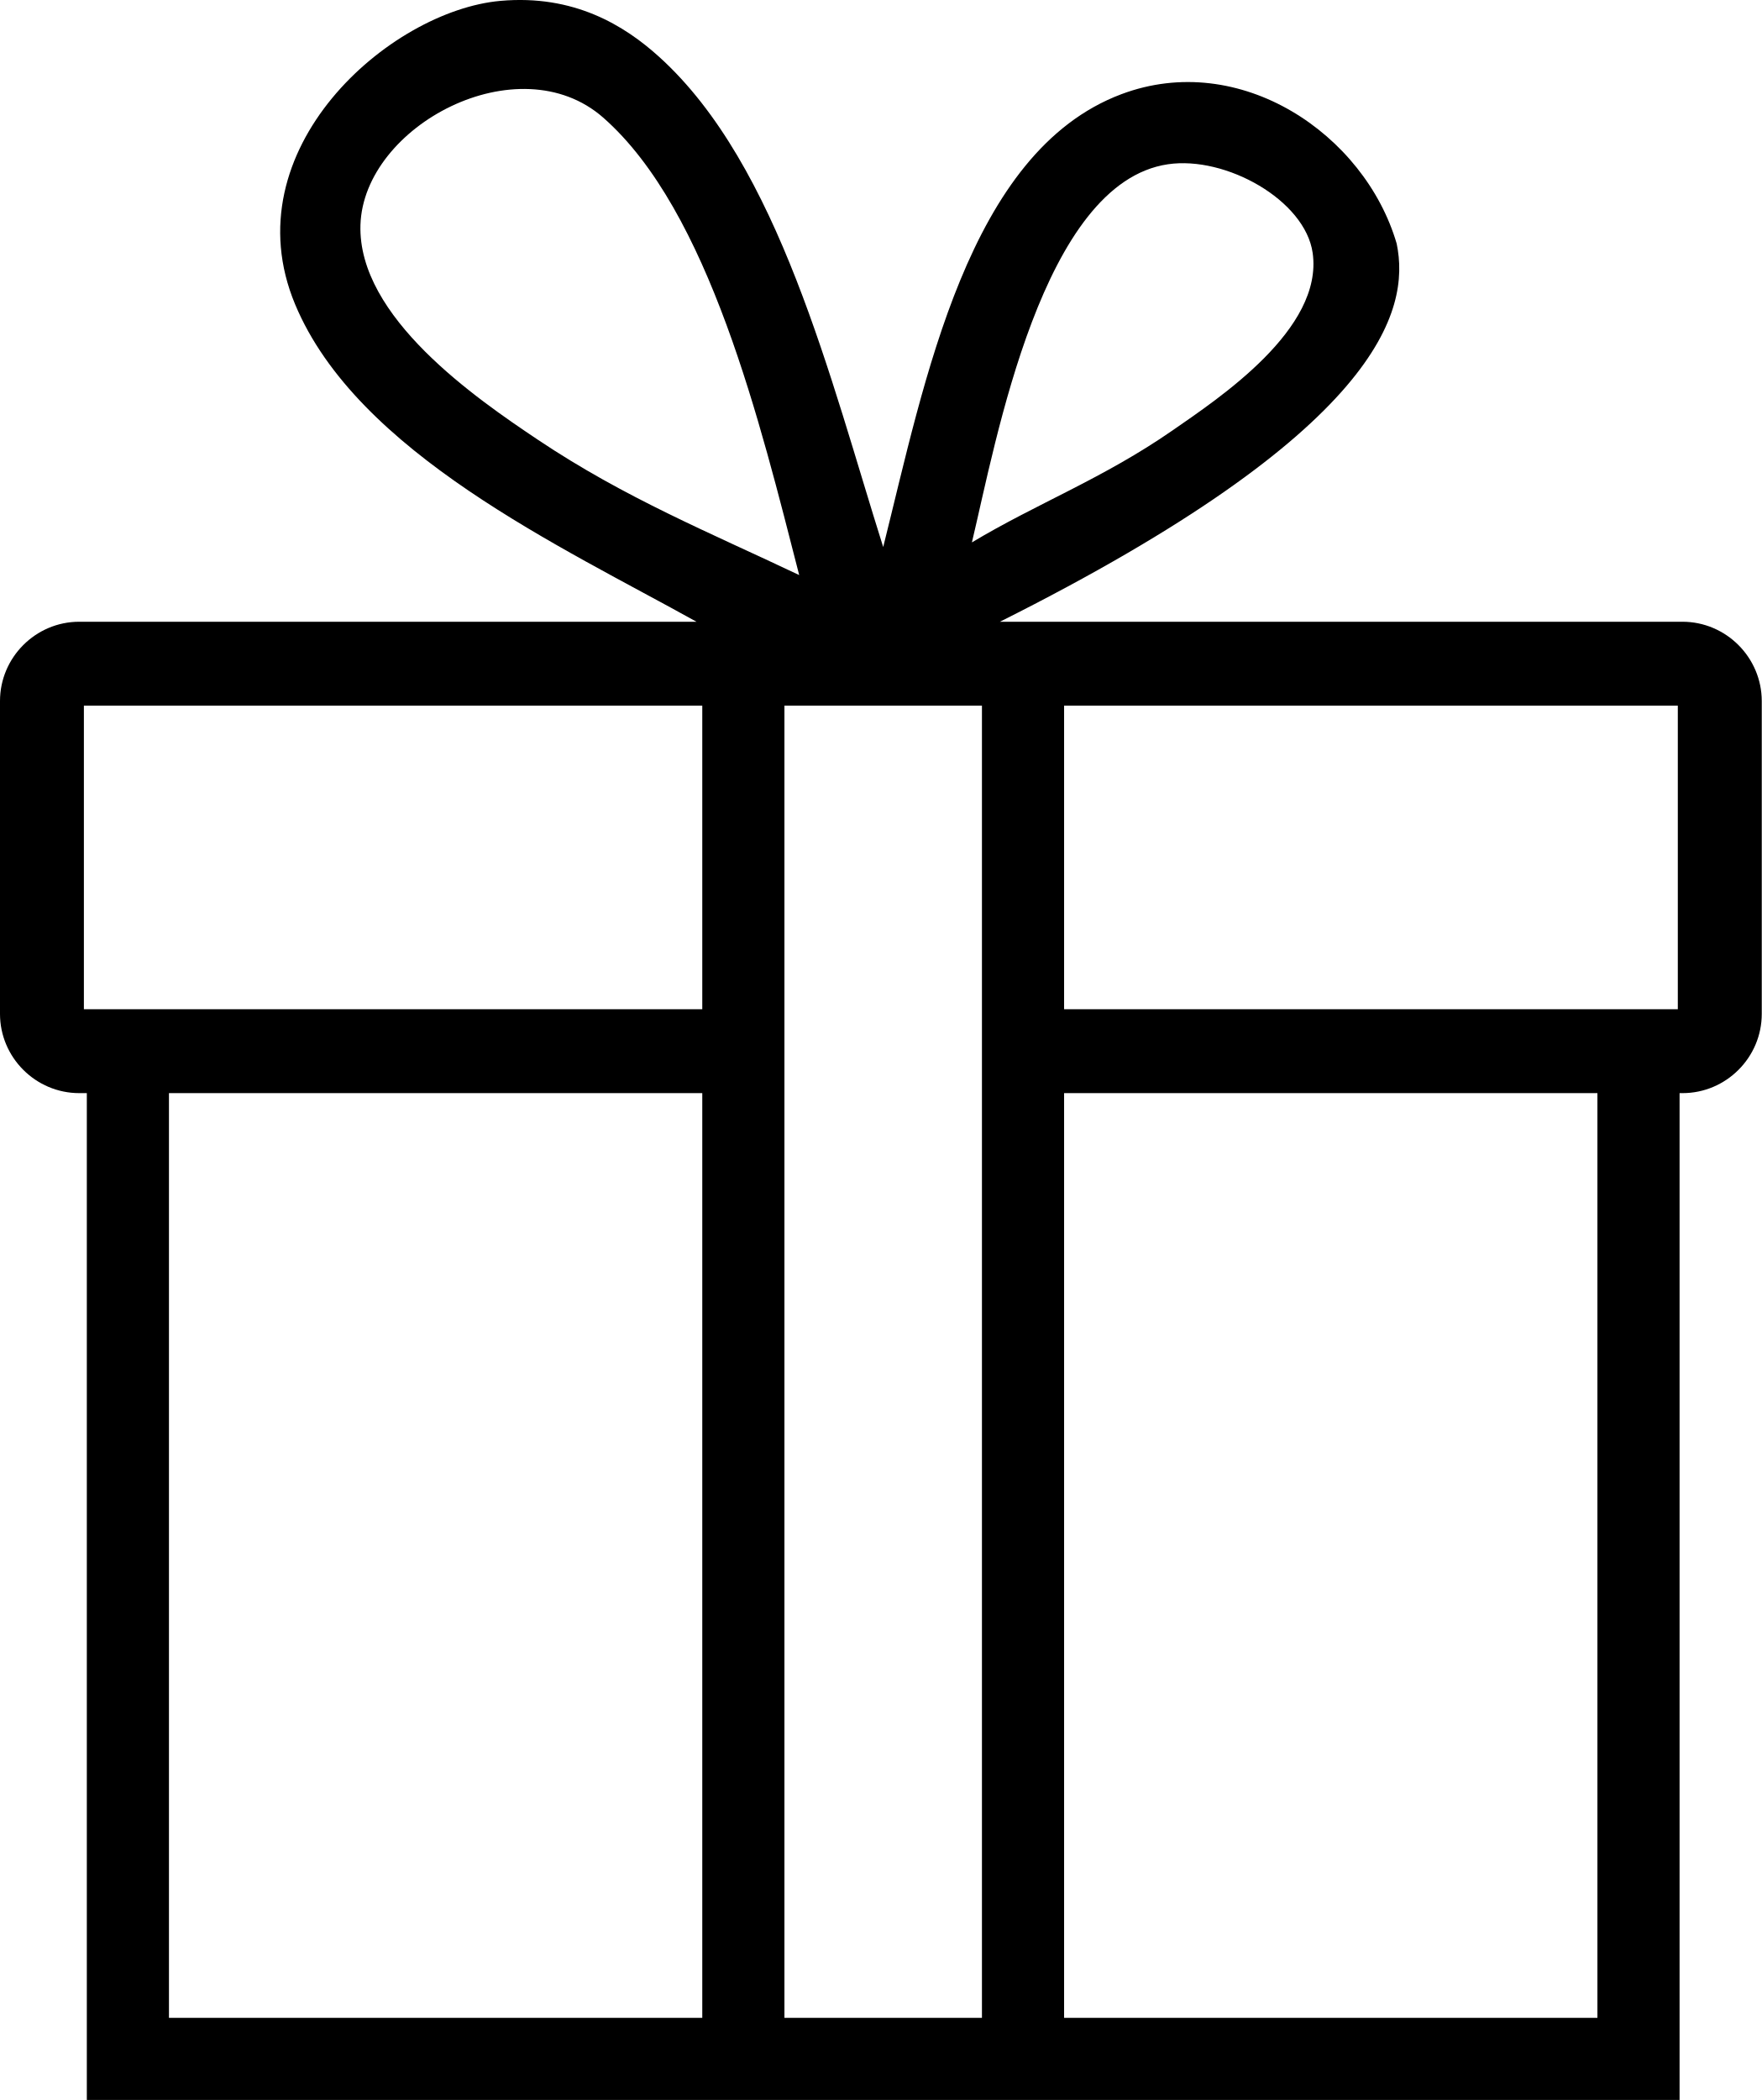
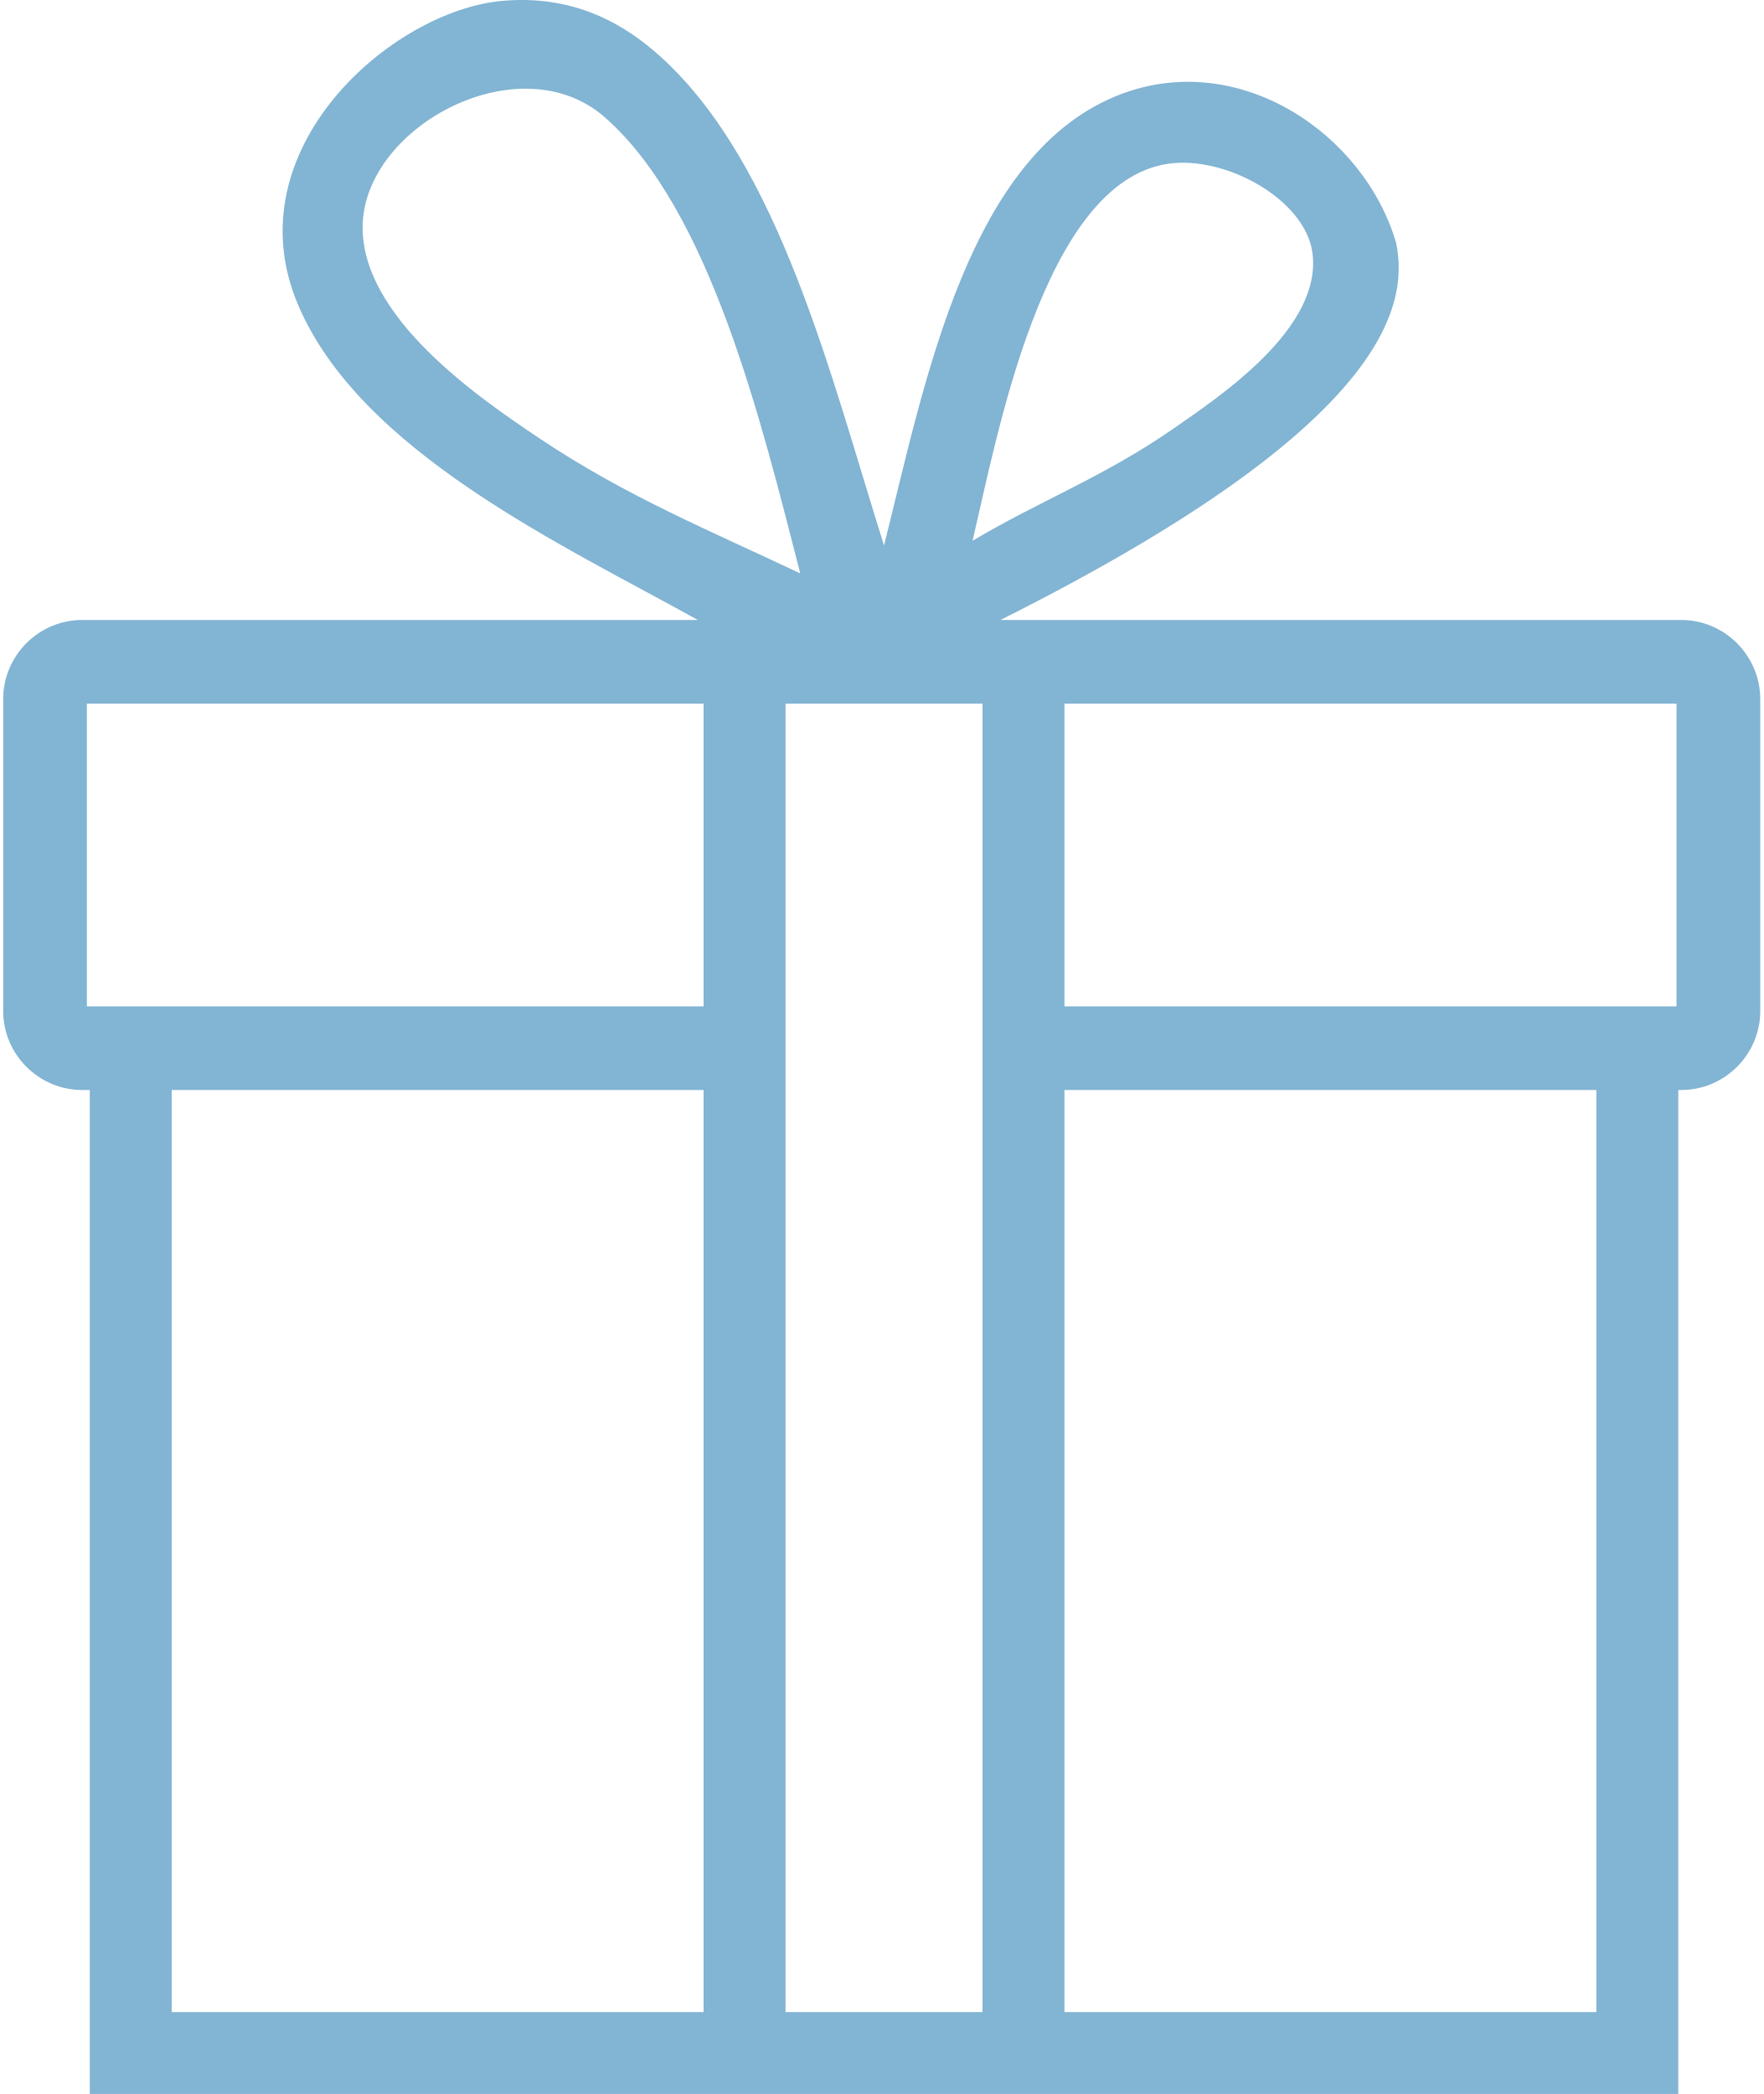
- <svg xmlns="http://www.w3.org/2000/svg" version="1.1" id="Layer_1" x="0px" y="0px" width="63px" height="75.084px" viewBox="0 0 63 75.084" enable-background="new 0 0 63 75.084" xml:space="preserve">
+ <svg xmlns="http://www.w3.org/2000/svg" version="1.1" id="Layer_1" x="0px" y="0px" width="32px" height="38px" fill="#82b4d3" viewBox="0 0 63 75.084" enable-background="new 0 0 63 75.084" xml:space="preserve">
  <path d="M60.165,22.23h-0.103H35.758c13.604-6.815,14.688-11.115,14.188-13.52c-1.145-3.916-5.604-6.938-9.848-5.341 c-5.484,2.063-7.029,10.262-8.514,16.19C29.69,13.561,27.858,5.91,23.573,2.034c-1.242-1.125-3.049-2.237-5.676-2.003 c-3.965,0.352-9.652,5.317-7.344,10.849c2.217,5.313,9.539,8.67,14.354,11.35H2.834C1.275,22.23,0,23.506,0,25.065V36.25 c0,1.559,1.275,2.834,2.835,2.834h0.27v35.999h56.958V39.084h0.104c1.561,0,2.835-1.275,2.835-2.834V25.065 C63,23.506,61.725,22.23,60.165,22.23z M41.766,5.873c2.07-0.306,4.907,1.283,5.176,3.171c0.386,2.723-3.349,5.192-5.008,6.343 c-2.484,1.723-4.853,2.611-7.178,4.006C35.628,15.748,37.268,6.539,41.766,5.873z M19.232,15.721 c-2.19-1.467-6.444-4.378-6.342-7.678c0.11-3.552,5.655-6.491,8.68-3.839c3.797,3.331,5.625,10.972,7.01,16.357 C25.381,19.042,22.35,17.808,19.232,15.721z M25.114,72.147H6.042V39.084h19.072V72.147z M25.114,36.084H3V25.23h22.114V36.084z  M35.115,72.146h-7.063V25.23h7.063V72.146z M57.125,72.147H38.053V39.084h19.072V72.147z M60,36.084H38.053V25.23H60V36.084z" />
</svg>
